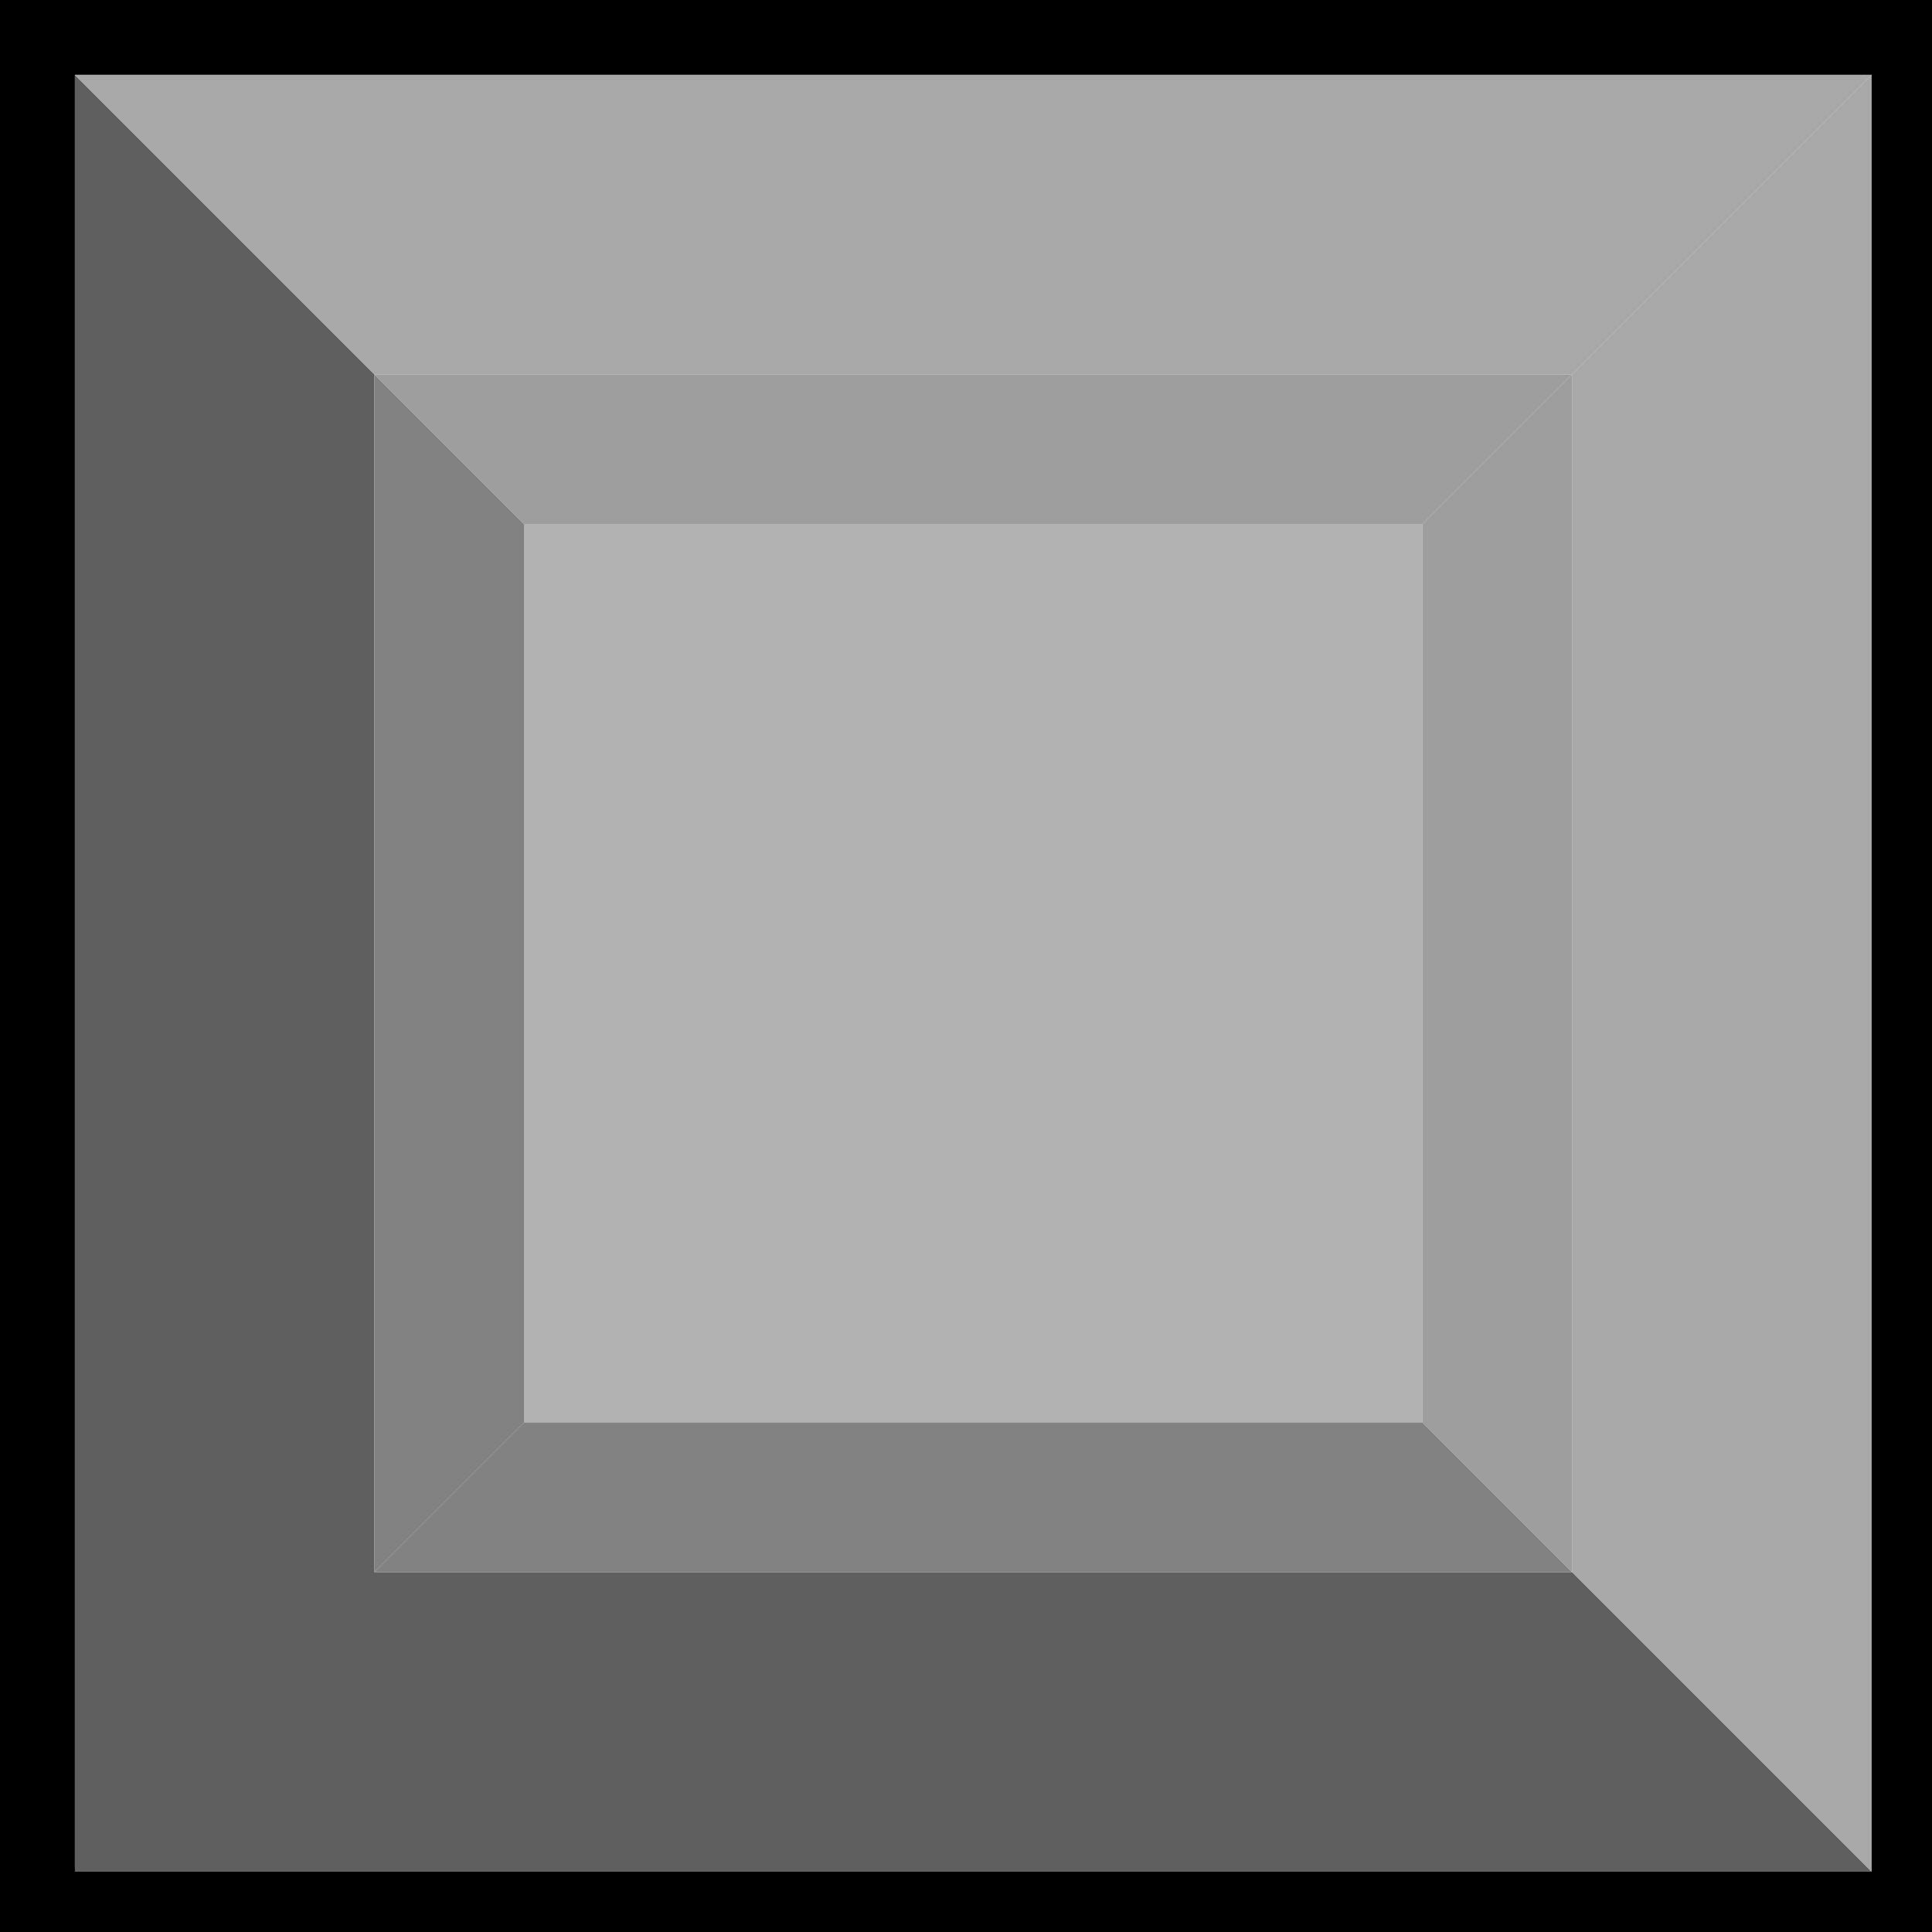
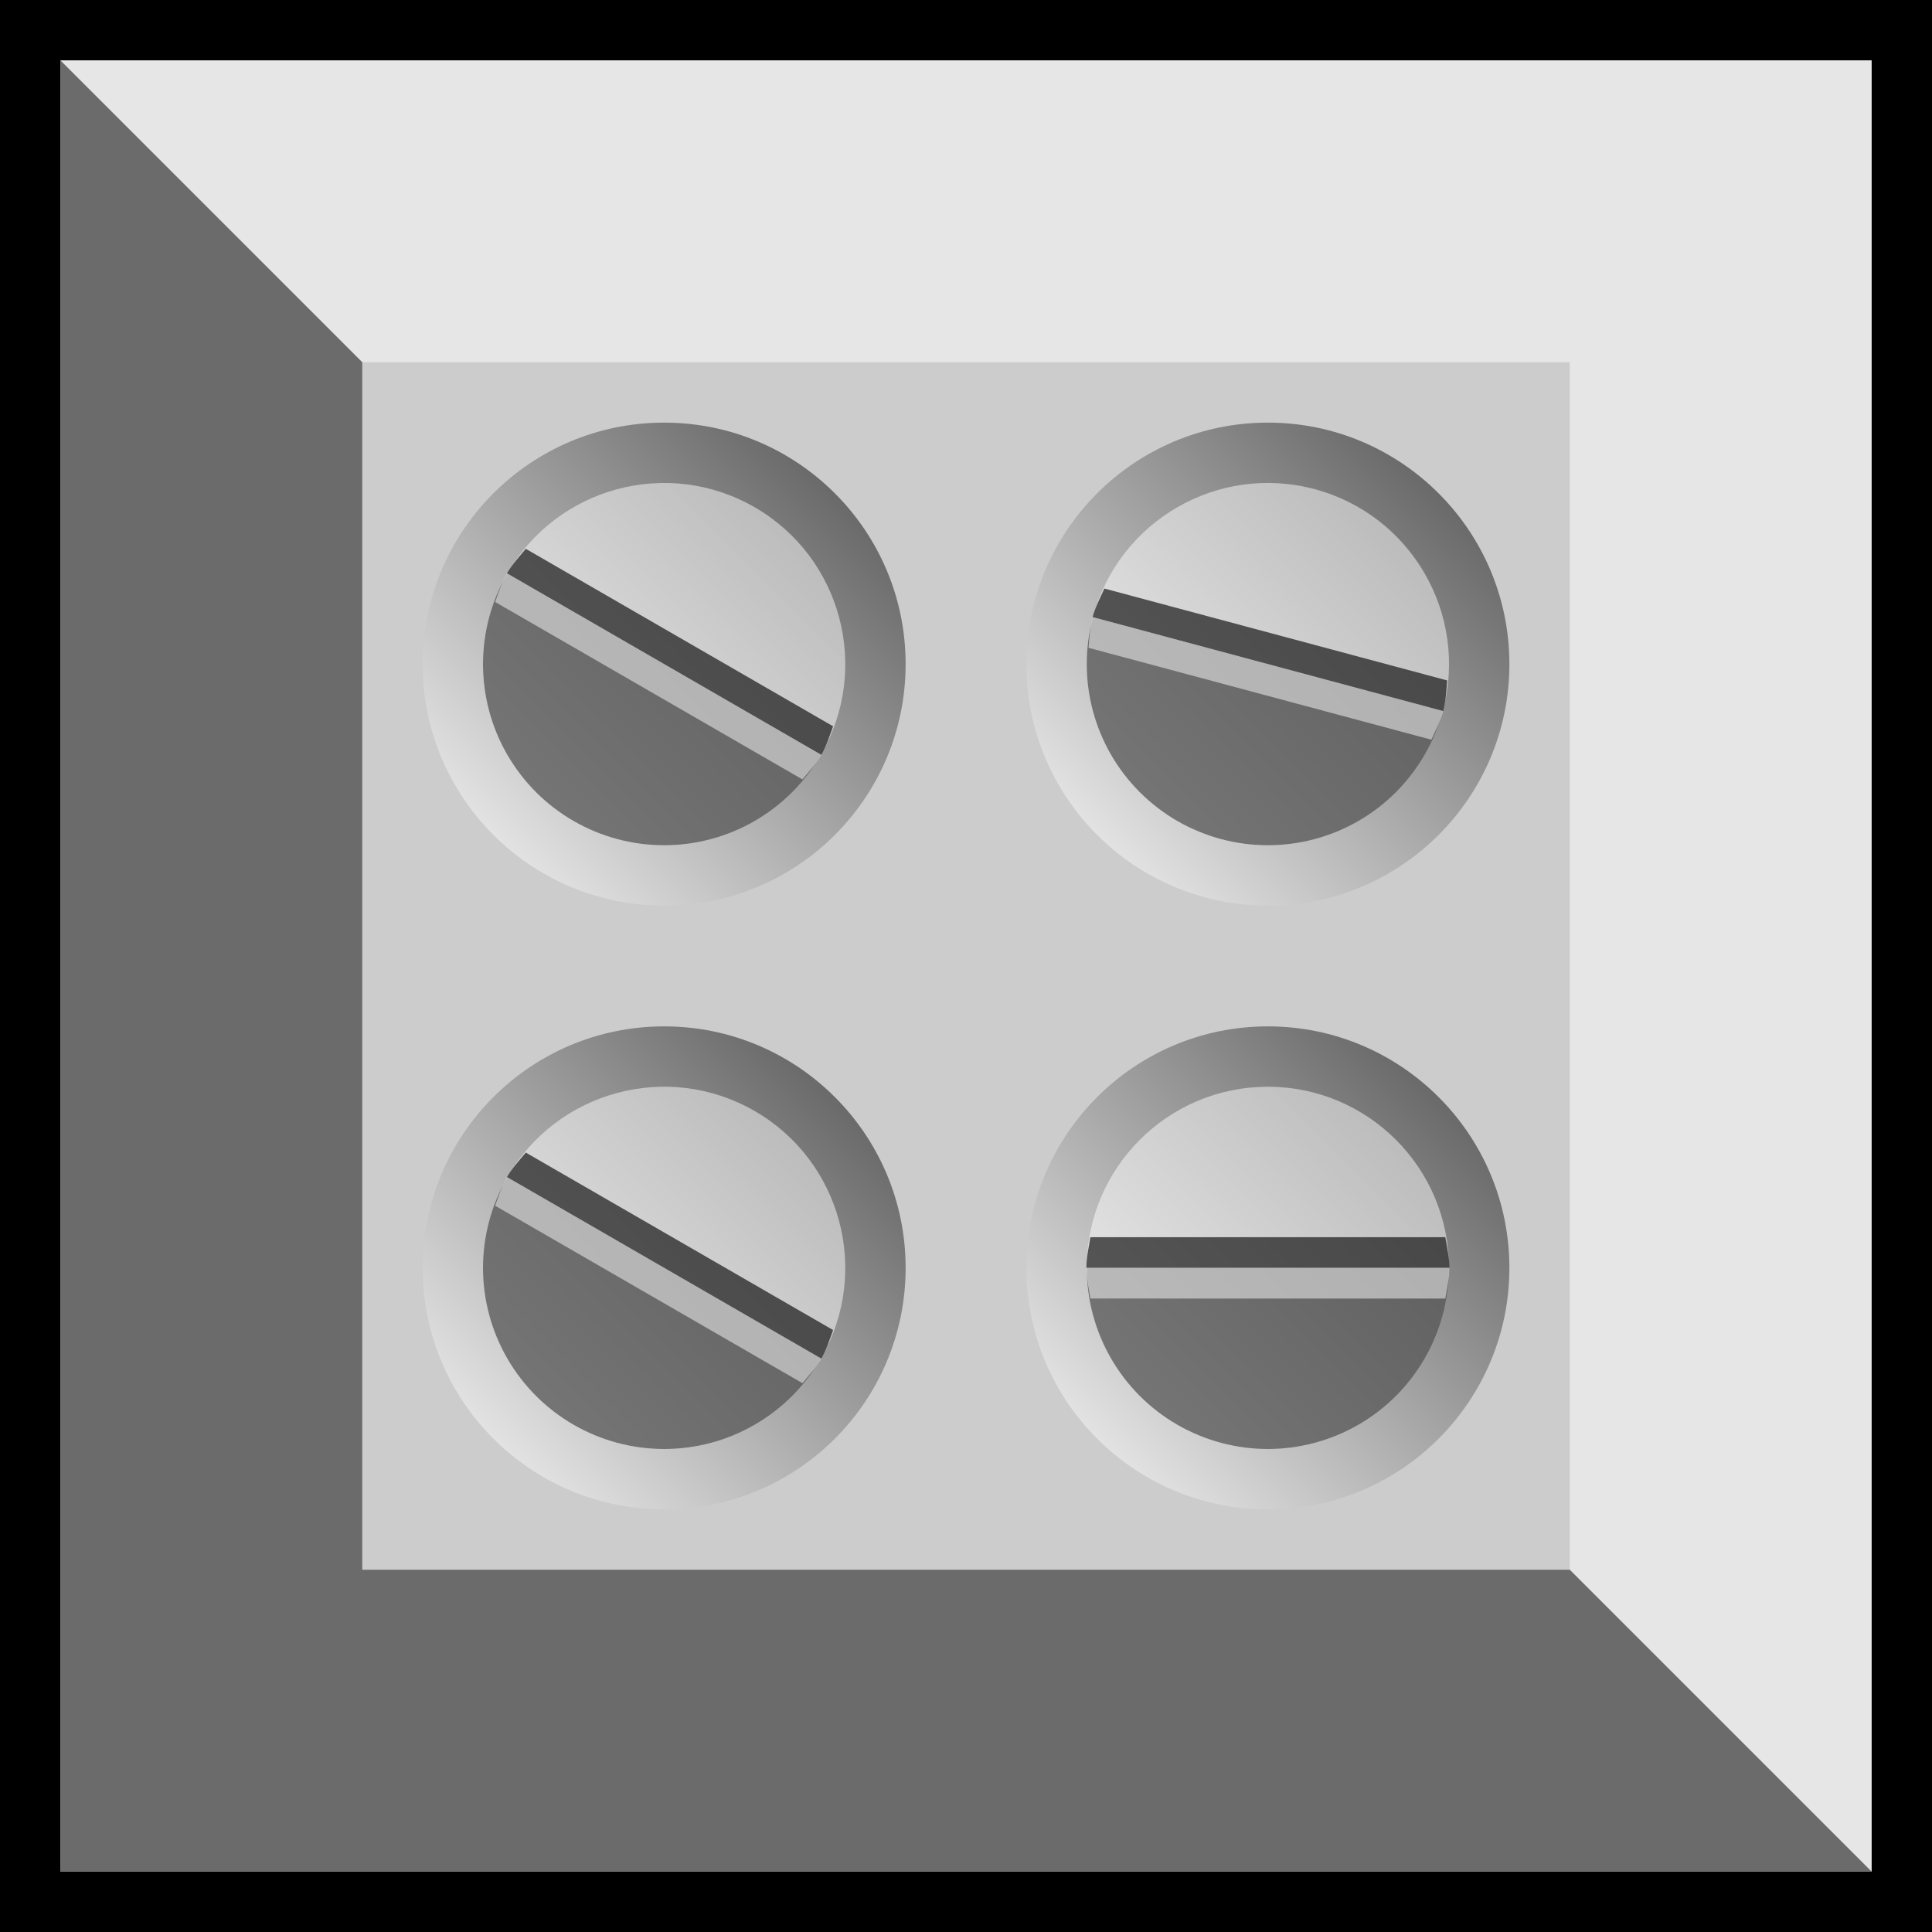
<svg xmlns="http://www.w3.org/2000/svg" xmlns:xlink="http://www.w3.org/1999/xlink" width="32px" height="32px" id="svg3505" version="1.1">
  <defs id="defs3507">
-     </defs>
-   <g id="layer1">
-     <rect y="8.68" x="8.68" height="14.88" width="14.88" id="rect8106" style="opacity:1;fill:#b2b2b2;fill-opacity:1;fill-rule:nonzero;stroke:none;stroke-width:2;stroke-linecap:round;stroke-linejoin:miter;stroke-miterlimit:4;stroke-dasharray:none;stroke-dashoffset:0;stroke-opacity:1" />
-     <path id="path8122" d="m 1.24,1.24 0,29.683 L 1.163,31 1.24,31 31,31 26.04,26.04 6.2,26.04 6.2,6.2 1.24,1.24 Z" style="opacity:1;fill:#5f5f5f;fill-opacity:1;fill-rule:nonzero;stroke:none;stroke-width:2;stroke-linecap:round;stroke-linejoin:miter;stroke-miterlimit:4;stroke-dasharray:none;stroke-dashoffset:0;stroke-opacity:1" />
-     <path id="path8128" d="m 26.04,6.2 0,19.84 L 31,31 31,1.24 26.04,6.2 Z" style="opacity:1;fill:#a8a8a8;fill-opacity:1;fill-rule:nonzero;stroke:none;stroke-width:2;stroke-linecap:round;stroke-linejoin:miter;stroke-miterlimit:4;stroke-dasharray:none;stroke-dashoffset:0;stroke-opacity:1" />
-     <path id="path8146" d="m 8.68,23.56 -2.48,2.48 19.84,0 -2.48,-2.48 -14.88,0 z" style="opacity:1;fill:#828282;fill-opacity:1;fill-rule:nonzero;stroke:none;stroke-width:2;stroke-linecap:round;stroke-linejoin:miter;stroke-miterlimit:4;stroke-dasharray:none;stroke-dashoffset:0;stroke-opacity:1" />
-     <use height="32" width="32" transform="matrix(0,1,-1,0,32.24,-1.6654932e-6)" id="use8156" xlink:href="#path8146" y="0" x="0" />
-     <path style="fill:#9e9e9e;fill-opacity:1;fill-rule:nonzero;stroke:none;stroke-width:2;stroke-linecap:round;stroke-linejoin:miter;stroke-miterlimit:4;stroke-dasharray:none;stroke-dashoffset:0;stroke-opacity:1" d="m 23.56,8.68 2.48,-2.48 -19.84,0 2.48,2.48 14.88,0 z" id="use8158" />
-     <use height="32" width="32" transform="matrix(0,1,-1,0,32.24,-1.6654932e-6)" id="use8162" xlink:href="#use8158" y="0" x="0" />
-     <path id="path8208" d="M 32.24,0 0,0 0,32.24 32.24,32.24 32.24,0 31,1.24 31,31 1.24,31 1.24,1.24 31,1.24 32.24,0 Z" style="opacity:1;fill:#000000;fill-opacity:1;fill-rule:nonzero;stroke:none;stroke-width:2;stroke-linecap:round;stroke-linejoin:miter;stroke-miterlimit:4;stroke-dasharray:none;stroke-dashoffset:0;stroke-opacity:1" />
-     <path style="opacity:1;fill:#a8a8a8;fill-opacity:1;fill-rule:nonzero;stroke:none;stroke-width:2;stroke-linecap:round;stroke-linejoin:miter;stroke-miterlimit:4;stroke-dasharray:none;stroke-dashoffset:0;stroke-opacity:1" d="M 6.2,6.2 26.04,6.2 31,1.24 1.24,1.24 6.2,6.2 Z" id="path6248" />
+     <linearGradient xlink:href="#linearGradient8649" id="linearGradient20123" gradientUnits="userSpaceOnUse" x1="19" y1="13" x2="13" y2="19" gradientTransform="matrix(1.00313,0,0,1.00313,-5.050078,-5.050078)" />
+     <linearGradient id="linearGradient8649">
+       <stop style="stop-color:black;stop-opacity:0.502;" offset="0" id="stop8651" />
+       <stop style="stop-color:white;stop-opacity:0.502;" offset="1" id="stop8653" />
+     </linearGradient>
+   </defs>
+   <g id="layer1" style="display:inline">
+     <rect style="opacity:1;fill:black;fill-opacity:1;fill-rule:nonzero;stroke:none;stroke-width:2;stroke-linecap:butt;stroke-linejoin:miter;stroke-miterlimit:4;stroke-dasharray:none;stroke-dashoffset:0;stroke-opacity:1" id="rect32837" width="32" height="32" x="0" y="0" />
+     <rect style="opacity:1;fill:#b2b2b2;fill-opacity:1;fill-rule:nonzero;stroke:none;stroke-width:2;stroke-linecap:round;stroke-linejoin:miter;stroke-miterlimit:4;stroke-dasharray:none;stroke-dashoffset:0;stroke-opacity:1" id="rect32835" width="30" height="30" x="1" y="1" />
+     <rect style="opacity:1;fill:#999;fill-opacity:1;fill-rule:nonzero;stroke:none;stroke-width:2;stroke-linecap:round;stroke-linejoin:miter;stroke-miterlimit:4;stroke-dasharray:none;stroke-dashoffset:0;stroke-opacity:1" id="rect32833" width="20" height="20" x="6" y="6" />
+     <rect y="9" x="9" height="14" width="14" id="rect8106" style="opacity:1;fill:#b2b2b2;fill-opacity:1;fill-rule:nonzero;stroke:none;stroke-width:2;stroke-linecap:round;stroke-linejoin:miter;stroke-miterlimit:4;stroke-dasharray:none;stroke-dashoffset:0;stroke-opacity:1" />
+     <path style="opacity:1;fill:white;fill-opacity:0.376;fill-rule:nonzero;stroke:none;stroke-width:2;stroke-linecap:butt;stroke-linejoin:miter;stroke-miterlimit:4;stroke-dasharray:none;stroke-dashoffset:0;stroke-opacity:1" d="m 1,1 8,8 14,0 0,14 8,8 0,-30 z" id="path32839" />
+     <path id="path32841" d="M 31,31 23,23 9,23 9,9 1,1 1,31 Z" style="opacity:1;fill:black;fill-opacity:0.376;fill-rule:nonzero;stroke:none;stroke-width:2;stroke-linecap:butt;stroke-linejoin:miter;stroke-miterlimit:4;stroke-dasharray:none;stroke-dashoffset:0;stroke-opacity:1" />
+   </g>
+   <g id="layer2" style="display:inline">
+     <g id="g20125">
+       <rect y="0" x="0" height="32" width="32" id="rect8766" style="fill:none;stroke:none" />
+       <rect y="-5.2717687e-15" x="-5.1070259e-15" height="32" width="32" id="rect5175" style="fill:black;fill-opacity:1;stroke:none" />
+       <rect y="1" x="1" height="30" width="30" id="rect5112" style="fill:#ccc;fill-opacity:1;stroke:none" />
+       <path id="path5457" d="m 1,1 5,5 20,0 0,20 5,5 0,-30 z" style="fill:white;fill-opacity:0.502;stroke:none" />
+       <circle r="4" cy="11" cx="11" id="path8647" style="fill:url(#linearGradient20123);fill-opacity:1;stroke:none" />
+       <g id="g4361" transform="matrix(0.9659258,-0.258819,0.258819,0.9659258,-0.8685113,-2.384261)">
+         <circle r="2" cy="10" cx="10" style="fill:white;fill-opacity:0.502;stroke:none" id="path4371" transform="matrix(1.06066,-1.06066,1.06066,1.06066,-13.2132,16)" />
+         <path style="fill:black;fill-opacity:0.502;stroke:none" id="path4369" d="m 10,12 a 2,2 0 0 1 -1.732,-1 2,2 0 0 1 0,-2 A 2,2 0 0 1 10,8" transform="matrix(1.06066,-1.06066,1.06066,1.06066,-13.2132,16)" />
+         <path style="fill:black;fill-opacity:0.627;stroke:none" d="m 6.281,13.562 c -0.14,0.099 -0.285,0.192 -0.406,0.312 L 10.125,18.125 c 0.121,-0.121 0.214,-0.266 0.312,-0.406 L 6.281,13.562 Z" id="path3783" />
+         <path style="fill:white;fill-opacity:0.502;stroke:none" d="m 5.875,13.875 c -0.121,0.121 -0.214,0.266 -0.312,0.406 L 9.719,18.438 C 9.859,18.339 10.004,18.246 10.125,18.125 l -4.25,-4.25 z" id="path3010" />
+       </g>
+       <path style="fill:#6b6b6b;fill-opacity:1;stroke:none" d="M 31,31 26,26 6,26 6,6 1,1 1,31 Z" id="path5967" />
+       <use x="0" y="0" xlink:href="#path8647" id="use32811" transform="translate(0,10)" width="100%" height="100%" />
+       <use x="0" y="0" xlink:href="#g4361" id="use32813" transform="translate(0,10)" width="100%" height="100%" />
+       <use x="0" y="0" xlink:href="#path8647" id="use32815" transform="translate(10,0)" width="100%" height="100%" />
+       <use x="0" y="0" xlink:href="#g4361" id="use32817" transform="matrix(0.9659258,-0.258819,0.258819,0.9659258,7.527806,3.221825)" width="100%" height="100%" />
+       <use x="0" y="0" xlink:href="#path8647" id="use32819" transform="translate(10,10)" width="100%" height="100%" />
+       <use x="0" y="0" xlink:href="#g4361" id="use32821" transform="matrix(0.8660254,-0.5,0.5,0.8660254,5.973721,16.97372)" width="100%" height="100%" />
+     </g>
  </g>
</svg>
